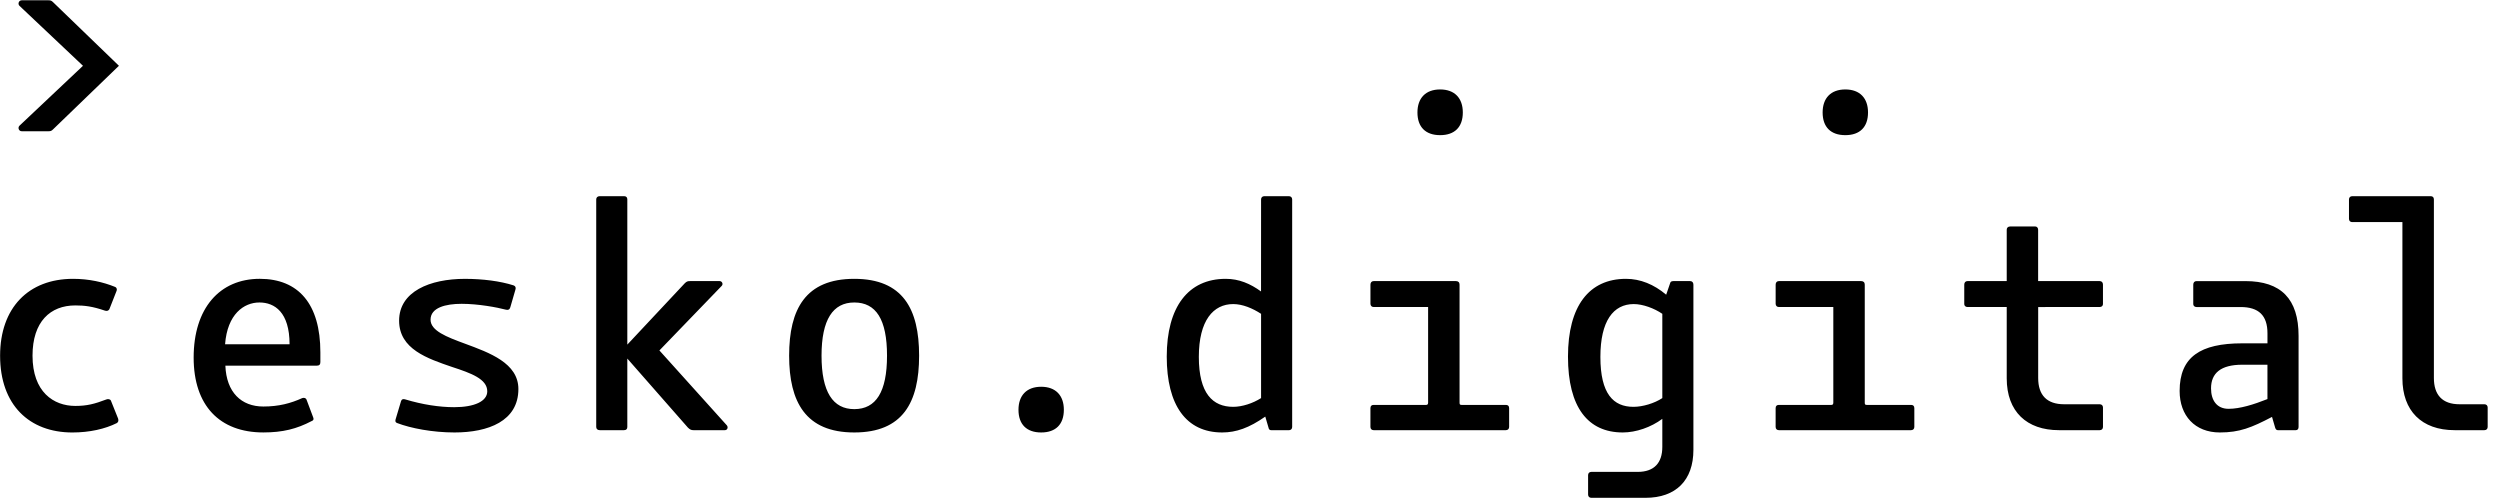
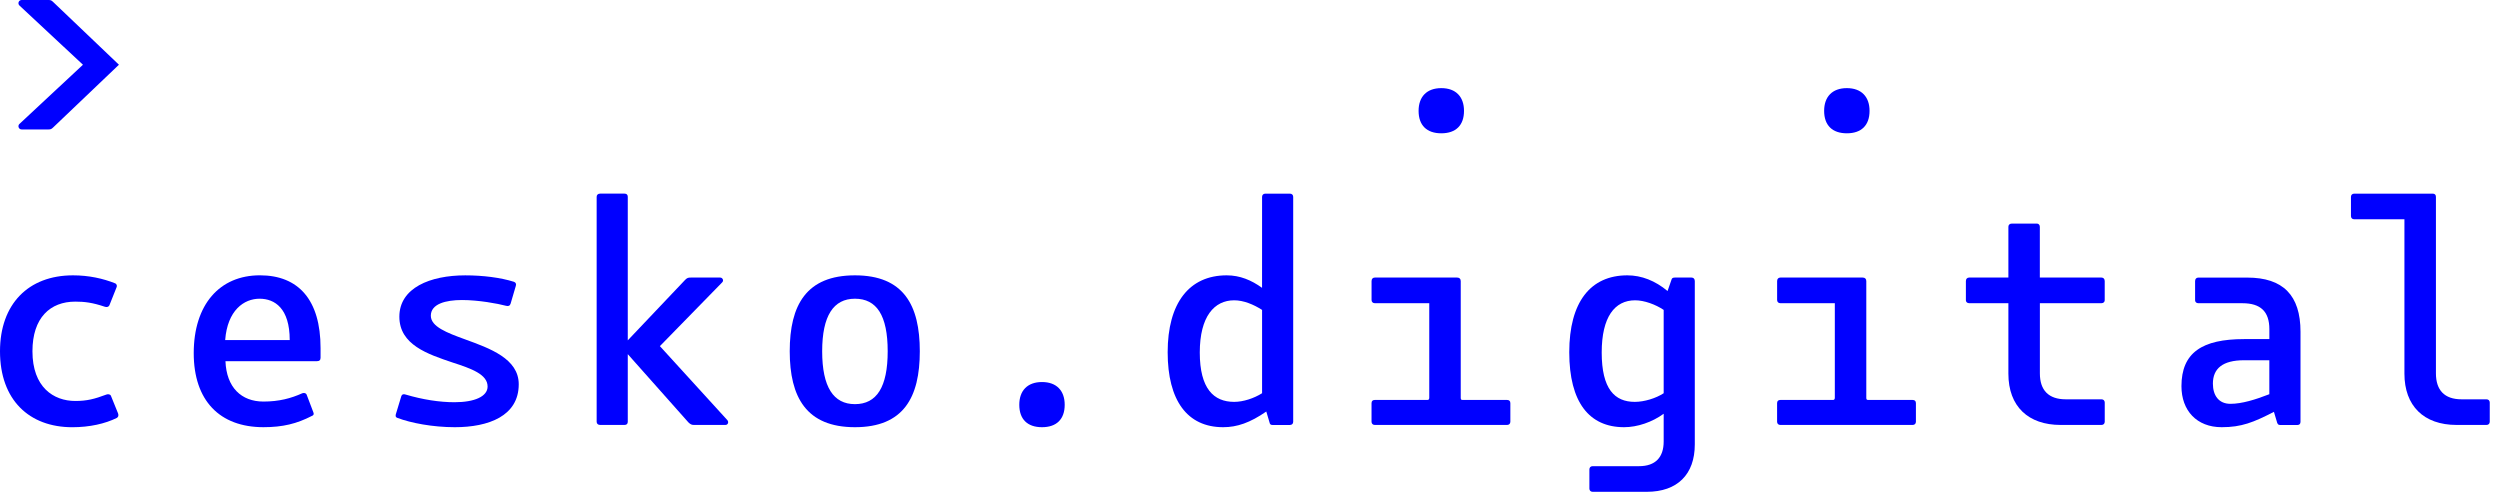
- <svg xmlns="http://www.w3.org/2000/svg" width="135" height="27" viewBox="0 0 135 27">
-   <g fill="#000000">
-     <path d="M3.944 15.057C4.801 15.057 5.572 15.231 6.219 15.495 6.324 15.547 6.324 15.652 6.289 15.722L5.904 16.702C5.851 16.79 5.764 16.807 5.659 16.772 4.994 16.545 4.574 16.493 4.066 16.493 2.719 16.493 1.756 17.367 1.756 19.206 1.756 21.166 2.893 21.92 4.066 21.92 4.696 21.92 5.099 21.815 5.747 21.569 5.834 21.534 5.956 21.552 5.991 21.639L6.377 22.602C6.411 22.707 6.394 22.794 6.307 22.847 5.677 23.162 4.837 23.354 3.909 23.354 1.581 23.354.005 21.866.005 19.206.007 16.631 1.529 15.057 3.944 15.057zM14.219 21.952C15.058 21.952 15.707 21.777 16.32 21.497 16.424 21.462 16.512 21.497 16.547 21.566L16.915 22.547C16.95 22.634 16.932 22.704 16.827 22.739 16.023 23.16 15.269 23.352 14.22 23.352 11.857 23.352 10.457 21.9 10.457 19.308 10.457 16.649 11.857 15.056 14.028 15.056 16.111 15.056 17.3 16.403 17.3 19.029L17.3 19.554C17.3 19.676 17.248 19.746 17.108 19.746L12.17 19.746C12.224 21.182 13.029 21.952 14.219 21.952zM14.009 16.334C13.17 16.334 12.276 16.964 12.154 18.592L15.637 18.592C15.636 16.86 14.831 16.334 14.009 16.334zM21.658 21.655C21.693 21.55 21.78 21.533 21.885 21.568 22.813 21.847 23.722 21.988 24.527 21.988 25.612 21.988 26.312 21.673 26.312 21.131 26.312 20.466 25.438 20.151 24.422 19.819 23.092 19.363 21.552 18.856 21.552 17.316 21.552 15.741 23.215 15.058 25.105 15.058 26.068 15.058 27.012 15.18 27.729 15.409 27.834 15.444 27.869 15.531 27.834 15.636L27.555 16.599C27.52 16.721 27.433 16.756 27.31 16.721 26.855 16.599 25.822 16.406 24.93 16.406 24.056 16.406 23.25 16.615 23.25 17.263 23.25 17.858 24.107 18.191 25.105 18.557 26.434 19.048 27.993 19.608 27.993 21.008 27.993 22.74 26.365 23.353 24.544 23.353 23.354 23.353 22.182 23.126 21.447 22.845 21.342 22.81 21.342 22.74 21.36 22.653L21.658 21.655zM36.974 15.301C37.079 15.197 37.131 15.179 37.271 15.179L38.864 15.179C38.986 15.179 39.073 15.336 38.969 15.441L35.608 18.924 39.248 22.967C39.335 23.072 39.283 23.229 39.143 23.229L37.445 23.229C37.323 23.229 37.253 23.194 37.147 23.09L33.875 19.362 33.875 23.055C33.875 23.16 33.823 23.229 33.7 23.229L32.388 23.229C32.266 23.229 32.196 23.16 32.196 23.055L32.196 10.768C32.196 10.663 32.266 10.593 32.388 10.593L33.7 10.593C33.823 10.593 33.875 10.663 33.875 10.768L33.875 18.609 36.974 15.301zM46.131 23.353C43.506 23.353 42.613 21.707 42.613 19.205 42.613 16.685 43.506 15.057 46.131 15.057 48.756 15.057 49.632 16.685 49.632 19.205 49.632 21.725 48.756 23.353 46.131 23.353zM46.131 16.334C44.976 16.334 44.363 17.263 44.363 19.205 44.363 21.165 44.976 22.093 46.131 22.093 47.304 22.093 47.899 21.165 47.899 19.205 47.899 17.244 47.304 16.334 46.131 16.334zM54.998 22.128C54.998 21.358 55.436 20.885 56.223 20.885 57.01 20.885 57.448 21.358 57.448 22.128 57.448 22.915 57.01 23.353 56.223 23.353 55.436 23.353 54.998 22.915 54.998 22.128zM68.098 10.769C68.098 10.664 68.168 10.594 68.272 10.594L69.602 10.594C69.707 10.594 69.777 10.664 69.777 10.769L69.777 23.056C69.777 23.161 69.707 23.231 69.602 23.231L68.657 23.231C68.569 23.231 68.517 23.196 68.499 23.091L68.325 22.496C67.45 23.109 66.749 23.353 65.997 23.353 64.054 23.353 63.004 21.883 63.004 19.257 63.004 16.579 64.159 15.057 66.189 15.057 66.906 15.057 67.519 15.319 68.096 15.739L68.098 10.769zM66.592 21.969C67.082 21.969 67.66 21.777 68.098 21.497L68.098 16.946C67.642 16.649 67.1 16.42 66.592 16.42 65.524 16.42 64.737 17.296 64.737 19.273 64.737 21.252 65.49 21.969 66.592 21.969zM74.179 16.579C74.074 16.579 74.004 16.509 74.004 16.404L74.004 15.371C74.004 15.249 74.074 15.179 74.179 15.179L78.624 15.179C78.746 15.179 78.816 15.249 78.816 15.371L78.816 21.742C78.816 21.83 78.833 21.865 78.921 21.865L81.318 21.865C81.423 21.865 81.493 21.917 81.493 22.039L81.493 23.055C81.493 23.16 81.423 23.229 81.318 23.229L74.177 23.229C74.073 23.229 74.003 23.16 74.003 23.055L74.003 22.039C74.003 21.917 74.073 21.865 74.177 21.865L77.013 21.865C77.083 21.865 77.118 21.83 77.118 21.742L77.118 16.579 74.179 16.579zM96.06 16.579C95.955 16.579 95.885 16.509 95.885 16.404L95.885 15.371C95.885 15.249 95.955 15.179 96.06 15.179L100.504 15.179C100.627 15.179 100.697 15.249 100.697 15.371L100.697 21.742C100.697 21.83 100.714 21.865 100.801 21.865L103.199 21.865C103.304 21.865 103.374 21.917 103.374 22.039L103.374 23.055C103.374 23.16 103.304 23.229 103.199 23.229L96.058 23.229C95.953 23.229 95.884 23.16 95.884 23.055L95.884 22.039C95.884 21.917 95.953 21.865 96.058 21.865L98.894 21.865C98.964 21.865 98.999 21.83 98.999 21.742L98.999 16.579 96.06 16.579zM122.443 17.997C122.443 17.034 121.97 16.58 120.991 16.58L118.611 16.58C118.506 16.58 118.436 16.51 118.436 16.423L118.436 15.373C118.436 15.25 118.506 15.18 118.611 15.18L121.253 15.18C123.178 15.18 124.123 16.144 124.123 18.138L124.123 23.056C124.123 23.161 124.071 23.231 123.966 23.231L123.021 23.231C122.933 23.231 122.898 23.196 122.863 23.109L122.689 22.513C121.586 23.091 120.939 23.353 119.871 23.353 118.523 23.353 117.7 22.442 117.7 21.112 117.7 19.275 118.82 18.54 121.078 18.54L122.443 18.54 122.443 17.997zM121.077 19.695C119.922 19.695 119.396 20.151 119.396 20.973 119.396 21.62 119.712 22.076 120.342 22.076 120.955 22.076 121.689 21.849 122.442 21.55L122.442 19.695 121.077 19.695zM127.02 11.994C126.915 11.994 126.845 11.924 126.845 11.82L126.845 10.769C126.845 10.664 126.915 10.594 127.02 10.594L131.255 10.594C131.36 10.594 131.43 10.647 131.43 10.769L131.43 20.413C131.43 21.323 131.885 21.83 132.812 21.83L134.159 21.83C134.264 21.83 134.334 21.9 134.334 22.004L134.334 23.055C134.334 23.16 134.264 23.229 134.159 23.229L132.549 23.229C130.763 23.229 129.73 22.179 129.73 20.429L129.73 11.993 127.02 11.993 127.02 11.994zM91.269 15.179L90.359 15.179C90.236 15.179 90.201 15.231 90.184 15.301L89.974 15.914C89.31 15.354 88.575 15.057 87.804 15.057 85.809 15.057 84.671 16.526 84.671 19.257 84.671 22.006 85.757 23.353 87.629 23.353 88.346 23.353 89.152 23.074 89.765 22.618L89.765 22.791 89.765 24.135C89.765 24.992 89.327 25.482 88.435 25.482L85.931 25.482C85.826 25.482 85.757 25.552 85.757 25.657L85.757 26.707C85.757 26.812 85.826 26.882 85.931 26.882L88.854 26.882C90.5 26.882 91.444 25.936 91.444 24.292L91.444 15.373C91.444 15.249 91.374 15.179 91.269 15.179zM88.207 21.969C87.121 21.969 86.421 21.27 86.421 19.273 86.421 17.331 87.121 16.42 88.224 16.42 88.714 16.42 89.327 16.647 89.765 16.946L89.765 21.497C89.343 21.777 88.713 21.969 88.207 21.969zM1.05.313C.946.208 1.016.016 1.173.016L2.625.016C2.73.016 2.782.034 2.869.121L6.422 3.552 2.869 6.982C2.782 7.07 2.73 7.087 2.625 7.087L1.173 7.087C1.016 7.087.946 6.895 1.05 6.79L4.481 3.553 1.05.313zM113.385 16.579C113.49 16.579 113.56 16.509 113.56 16.422L113.56 15.371C113.56 15.249 113.49 15.179 113.385 15.179L110.059 15.179 110.059 12.748 110.059 12.404C110.059 12.299 109.989 12.229 109.902 12.229L108.555 12.229C108.433 12.229 108.363 12.299 108.363 12.404L108.363 12.781 108.363 15.179 106.244 15.179C106.14 15.179 106.07 15.249 106.07 15.371L106.07 16.422C106.07 16.509 106.14 16.579 106.244 16.579L108.363 16.579 108.363 20.429C108.363 22.231 109.448 23.229 111.181 23.229L113.387 23.229C113.491 23.229 113.561 23.16 113.561 23.055L113.561 22.004C113.561 21.9 113.491 21.83 113.387 21.83L111.462 21.83C110.533 21.83 110.062 21.339 110.062 20.413L110.062 16.58 113.385 16.579zM76.542 6.073C76.542 5.303 76.98 4.83 77.767 4.83 78.554 4.83 78.992 5.303 78.992 6.073 78.992 6.86 78.554 7.298 77.767 7.298 76.98 7.298 76.542 6.86 76.542 6.073zM98.422 6.073C98.422 5.303 98.86 4.83 99.647 4.83 100.435 4.83 100.873 5.303 100.873 6.073 100.873 6.86 100.435 7.298 99.647 7.298 98.86 7.298 98.422 6.86 98.422 6.073z" />
-   </g>
+ <svg xmlns="http://www.w3.org/2000/svg" width="183" height="36" viewBox="0 0 183 36" fill="none">
+   <path d="M5.344 20.155C6.506 20.155 7.552 20.389 8.431 20.741C8.573 20.812 8.573 20.952 8.526 21.046L8.003 22.36C7.932 22.477 7.813 22.5 7.671 22.453C6.769 22.149 6.198 22.079 5.509 22.079C3.681 22.079 2.375 23.251 2.375 25.715C2.375 28.341 3.918 29.351 5.509 29.351C6.364 29.351 6.911 29.21 7.789 28.881C7.908 28.834 8.074 28.858 8.121 28.975L8.644 30.265C8.691 30.406 8.668 30.523 8.549 30.593C7.695 31.016 6.556 31.273 5.296 31.273C2.138 31.273 0 29.279 0 25.715C0.002 22.264 2.067 20.155 5.344 20.155Z" fill="#0000FF" />
+   <path d="M19.284 29.394C20.423 29.394 21.303 29.16 22.134 28.784C22.276 28.737 22.395 28.784 22.442 28.877L22.941 30.191C22.989 30.308 22.965 30.402 22.823 30.449C21.731 31.012 20.709 31.27 19.285 31.27C16.08 31.27 14.181 29.324 14.181 25.852C14.181 22.288 16.08 20.153 19.025 20.153C21.852 20.153 23.465 21.958 23.465 25.477V26.181C23.465 26.345 23.393 26.438 23.204 26.438H16.504C16.577 28.363 17.669 29.394 19.284 29.394ZM18.999 21.866C17.86 21.866 16.648 22.711 16.483 24.892H21.208C21.206 22.57 20.115 21.866 18.999 21.866Z" fill="#0000FF" />
+   <path d="M29.377 28.996C29.424 28.856 29.543 28.832 29.685 28.879C30.944 29.254 32.178 29.443 33.27 29.443C34.742 29.443 35.692 29.02 35.692 28.294C35.692 27.403 34.506 26.98 33.128 26.536C31.323 25.925 29.233 25.245 29.233 23.182C29.233 21.071 31.489 20.156 34.054 20.156C35.36 20.156 36.642 20.32 37.615 20.626C37.757 20.673 37.804 20.79 37.757 20.93L37.378 22.221C37.33 22.385 37.212 22.432 37.046 22.385C36.428 22.221 35.027 21.962 33.817 21.962C32.63 21.962 31.537 22.243 31.537 23.11C31.537 23.908 32.7 24.354 34.054 24.845C35.858 25.502 37.972 26.253 37.972 28.129C37.972 30.451 35.763 31.271 33.294 31.271C31.679 31.271 30.088 30.967 29.091 30.591C28.949 30.544 28.949 30.451 28.972 30.334L29.377 28.996Z" fill="#0000FF" />
+   <path d="M50.157 20.482C50.299 20.342 50.37 20.318 50.56 20.318H52.721C52.887 20.318 53.006 20.529 52.864 20.669L48.304 25.337L53.243 30.755C53.361 30.895 53.29 31.106 53.1 31.106H50.797C50.631 31.106 50.536 31.059 50.392 30.919L45.953 25.924V30.872C45.953 31.012 45.882 31.106 45.716 31.106H43.935C43.769 31.106 43.675 31.012 43.675 30.872V14.407C43.675 14.267 43.769 14.173 43.935 14.173H45.716C45.882 14.173 45.953 14.267 45.953 14.407V24.914L50.157 20.482Z" fill="#0000FF" />
+   <path d="M62.581 31.271C59.02 31.271 57.808 29.066 57.808 25.713C57.808 22.336 59.02 20.155 62.581 20.155C66.142 20.155 67.33 22.336 67.33 25.713C67.33 29.09 66.142 31.271 62.581 31.271ZM62.581 21.866C61.014 21.866 60.183 23.11 60.183 25.713C60.183 28.339 61.014 29.583 62.581 29.583C64.172 29.583 64.979 28.339 64.979 25.713C64.979 23.085 64.172 21.866 62.581 21.866Z" fill="#0000FF" />
+   <path d="M74.612 29.63C74.612 28.598 75.206 27.965 76.274 27.965C77.342 27.965 77.936 28.598 77.936 29.63C77.936 30.685 77.342 31.271 76.274 31.271C75.206 31.271 74.612 30.685 74.612 29.63Z" fill="#0000FF" />
+   <path d="M92.384 14.409C92.384 14.269 92.479 14.175 92.621 14.175H94.425C94.567 14.175 94.662 14.269 94.662 14.409V30.874C94.662 31.014 94.567 31.108 94.425 31.108H93.142C93.024 31.108 92.953 31.061 92.929 30.921L92.692 30.123C91.506 30.944 90.554 31.271 89.534 31.271C86.898 31.271 85.473 29.302 85.473 25.783C85.473 22.194 87.04 20.155 89.794 20.155C90.767 20.155 91.599 20.506 92.382 21.069L92.384 14.409ZM90.341 29.417C91.006 29.417 91.79 29.16 92.384 28.784V22.685C91.766 22.288 91.03 21.982 90.341 21.982C88.892 21.982 87.824 23.155 87.824 25.805C87.824 28.456 88.847 29.417 90.341 29.417Z" fill="#0000FF" />
+   <path d="M100.634 22.194C100.492 22.194 100.398 22.1 100.398 21.96V20.576C100.398 20.412 100.492 20.318 100.634 20.318H106.665C106.831 20.318 106.926 20.412 106.926 20.576V29.113C106.926 29.23 106.949 29.277 107.068 29.277H110.321C110.463 29.277 110.558 29.347 110.558 29.511V30.872C110.558 31.012 110.463 31.106 110.321 31.106H100.633C100.491 31.106 100.396 31.012 100.396 30.872V29.511C100.396 29.347 100.491 29.277 100.633 29.277H104.48C104.575 29.277 104.622 29.23 104.622 29.113V22.194H100.634Z" fill="#0000FF" />
+   <path d="M130.322 22.194C130.18 22.194 130.085 22.1 130.085 21.96V20.576C130.085 20.412 130.18 20.318 130.322 20.318H136.352C136.518 20.318 136.613 20.412 136.613 20.576V29.113C136.613 29.23 136.637 29.277 136.755 29.277H140.008C140.15 29.277 140.245 29.347 140.245 29.511V30.872C140.245 31.012 140.15 31.106 140.008 31.106H130.32C130.178 31.106 130.083 31.012 130.083 30.872V29.511C130.083 29.347 130.178 29.277 130.32 29.277H134.167C134.262 29.277 134.309 29.23 134.309 29.113V22.194H130.322Z" fill="#0000FF" />
+   <path d="M166.117 24.095C166.117 22.804 165.476 22.196 164.147 22.196H160.918C160.775 22.196 160.681 22.102 160.681 21.985V20.578C160.681 20.414 160.775 20.32 160.918 20.32H164.502C167.114 20.32 168.397 21.611 168.397 24.284V30.874C168.397 31.014 168.326 31.108 168.184 31.108H166.901C166.782 31.108 166.735 31.061 166.688 30.944L166.451 30.146C164.954 30.92 164.076 31.271 162.627 31.271C160.799 31.271 159.682 30.051 159.682 28.269C159.682 25.807 161.202 24.822 164.265 24.822H166.117V24.095ZM164.264 26.37C162.696 26.37 161.984 26.98 161.984 28.082C161.984 28.949 162.412 29.56 163.267 29.56C164.098 29.56 165.095 29.255 166.115 28.856V26.37H164.264Z" fill="#0000FF" />
+   <path d="M172.327 16.051C172.184 16.051 172.09 15.957 172.09 15.817V14.409C172.09 14.269 172.184 14.175 172.327 14.175H178.073C178.215 14.175 178.31 14.245 178.31 14.409V27.331C178.31 28.552 178.928 29.23 180.185 29.23H182.013C182.155 29.23 182.25 29.324 182.25 29.464V30.872C182.25 31.012 182.155 31.106 182.013 31.106H179.828C177.406 31.106 176.004 29.698 176.004 27.353V16.049H172.327V16.051Z" fill="#0000FF" />
+   <path d="M123.822 20.318H122.587C122.421 20.318 122.374 20.389 122.35 20.482L122.066 21.303C121.163 20.552 120.167 20.155 119.12 20.155C116.414 20.155 114.87 22.124 114.87 25.783C114.87 29.466 116.343 31.271 118.884 31.271C119.857 31.271 120.95 30.897 121.781 30.287V30.519V32.319C121.781 33.467 121.187 34.124 119.977 34.124H116.58C116.438 34.124 116.343 34.218 116.343 34.358V35.766C116.343 35.906 116.438 36 116.58 36H120.546C122.778 36 124.059 34.733 124.059 32.53V20.578C124.059 20.412 123.965 20.318 123.822 20.318ZM119.667 29.417C118.195 29.417 117.245 28.48 117.245 25.805C117.245 23.202 118.195 21.982 119.691 21.982C120.356 21.982 121.187 22.286 121.781 22.685V28.784C121.209 29.16 120.354 29.417 119.667 29.417Z" fill="#0000FF" />
+   <path d="M1.418 0.398C1.276 0.257 1.37 0 1.584 0H3.554C3.696 0 3.767 0.023 3.885 0.14L8.706 4.738L3.885 9.335C3.767 9.452 3.696 9.475 3.554 9.475H1.584C1.37 9.475 1.276 9.218 1.418 9.077L6.072 4.739L1.418 0.398Z" fill="#0000FF" />
+   <path d="M153.828 22.194C153.97 22.194 154.065 22.1 154.065 21.983V20.576C154.065 20.412 153.97 20.318 153.828 20.318H149.316V17.06V16.6C149.316 16.459 149.221 16.366 149.102 16.366H147.274C147.109 16.366 147.014 16.459 147.014 16.6V17.105V20.318H144.14C143.998 20.318 143.903 20.412 143.903 20.576V21.983C143.903 22.1 143.998 22.194 144.14 22.194H147.014V27.353C147.014 29.768 148.486 31.106 150.837 31.106H153.83C153.972 31.106 154.067 31.012 154.067 30.872V29.464C154.067 29.324 153.972 29.23 153.83 29.23H151.218C149.959 29.23 149.319 28.573 149.319 27.331V22.196L153.828 22.194Z" fill="#0000FF" />
+   <path d="M103.841 8.116C103.841 7.085 104.435 6.451 105.503 6.451C106.571 6.451 107.165 7.085 107.165 8.116C107.165 9.171 106.571 9.758 105.503 9.758C104.435 9.758 103.841 9.171 103.841 8.116Z" fill="#0000FF" />
+   <path d="M133.527 8.116C133.527 7.085 134.121 6.451 135.189 6.451C136.257 6.451 136.851 7.085 136.851 8.116C136.851 9.171 136.257 9.758 135.189 9.758C134.121 9.758 133.527 9.171 133.527 8.116Z" fill="#0000FF" />
</svg>
